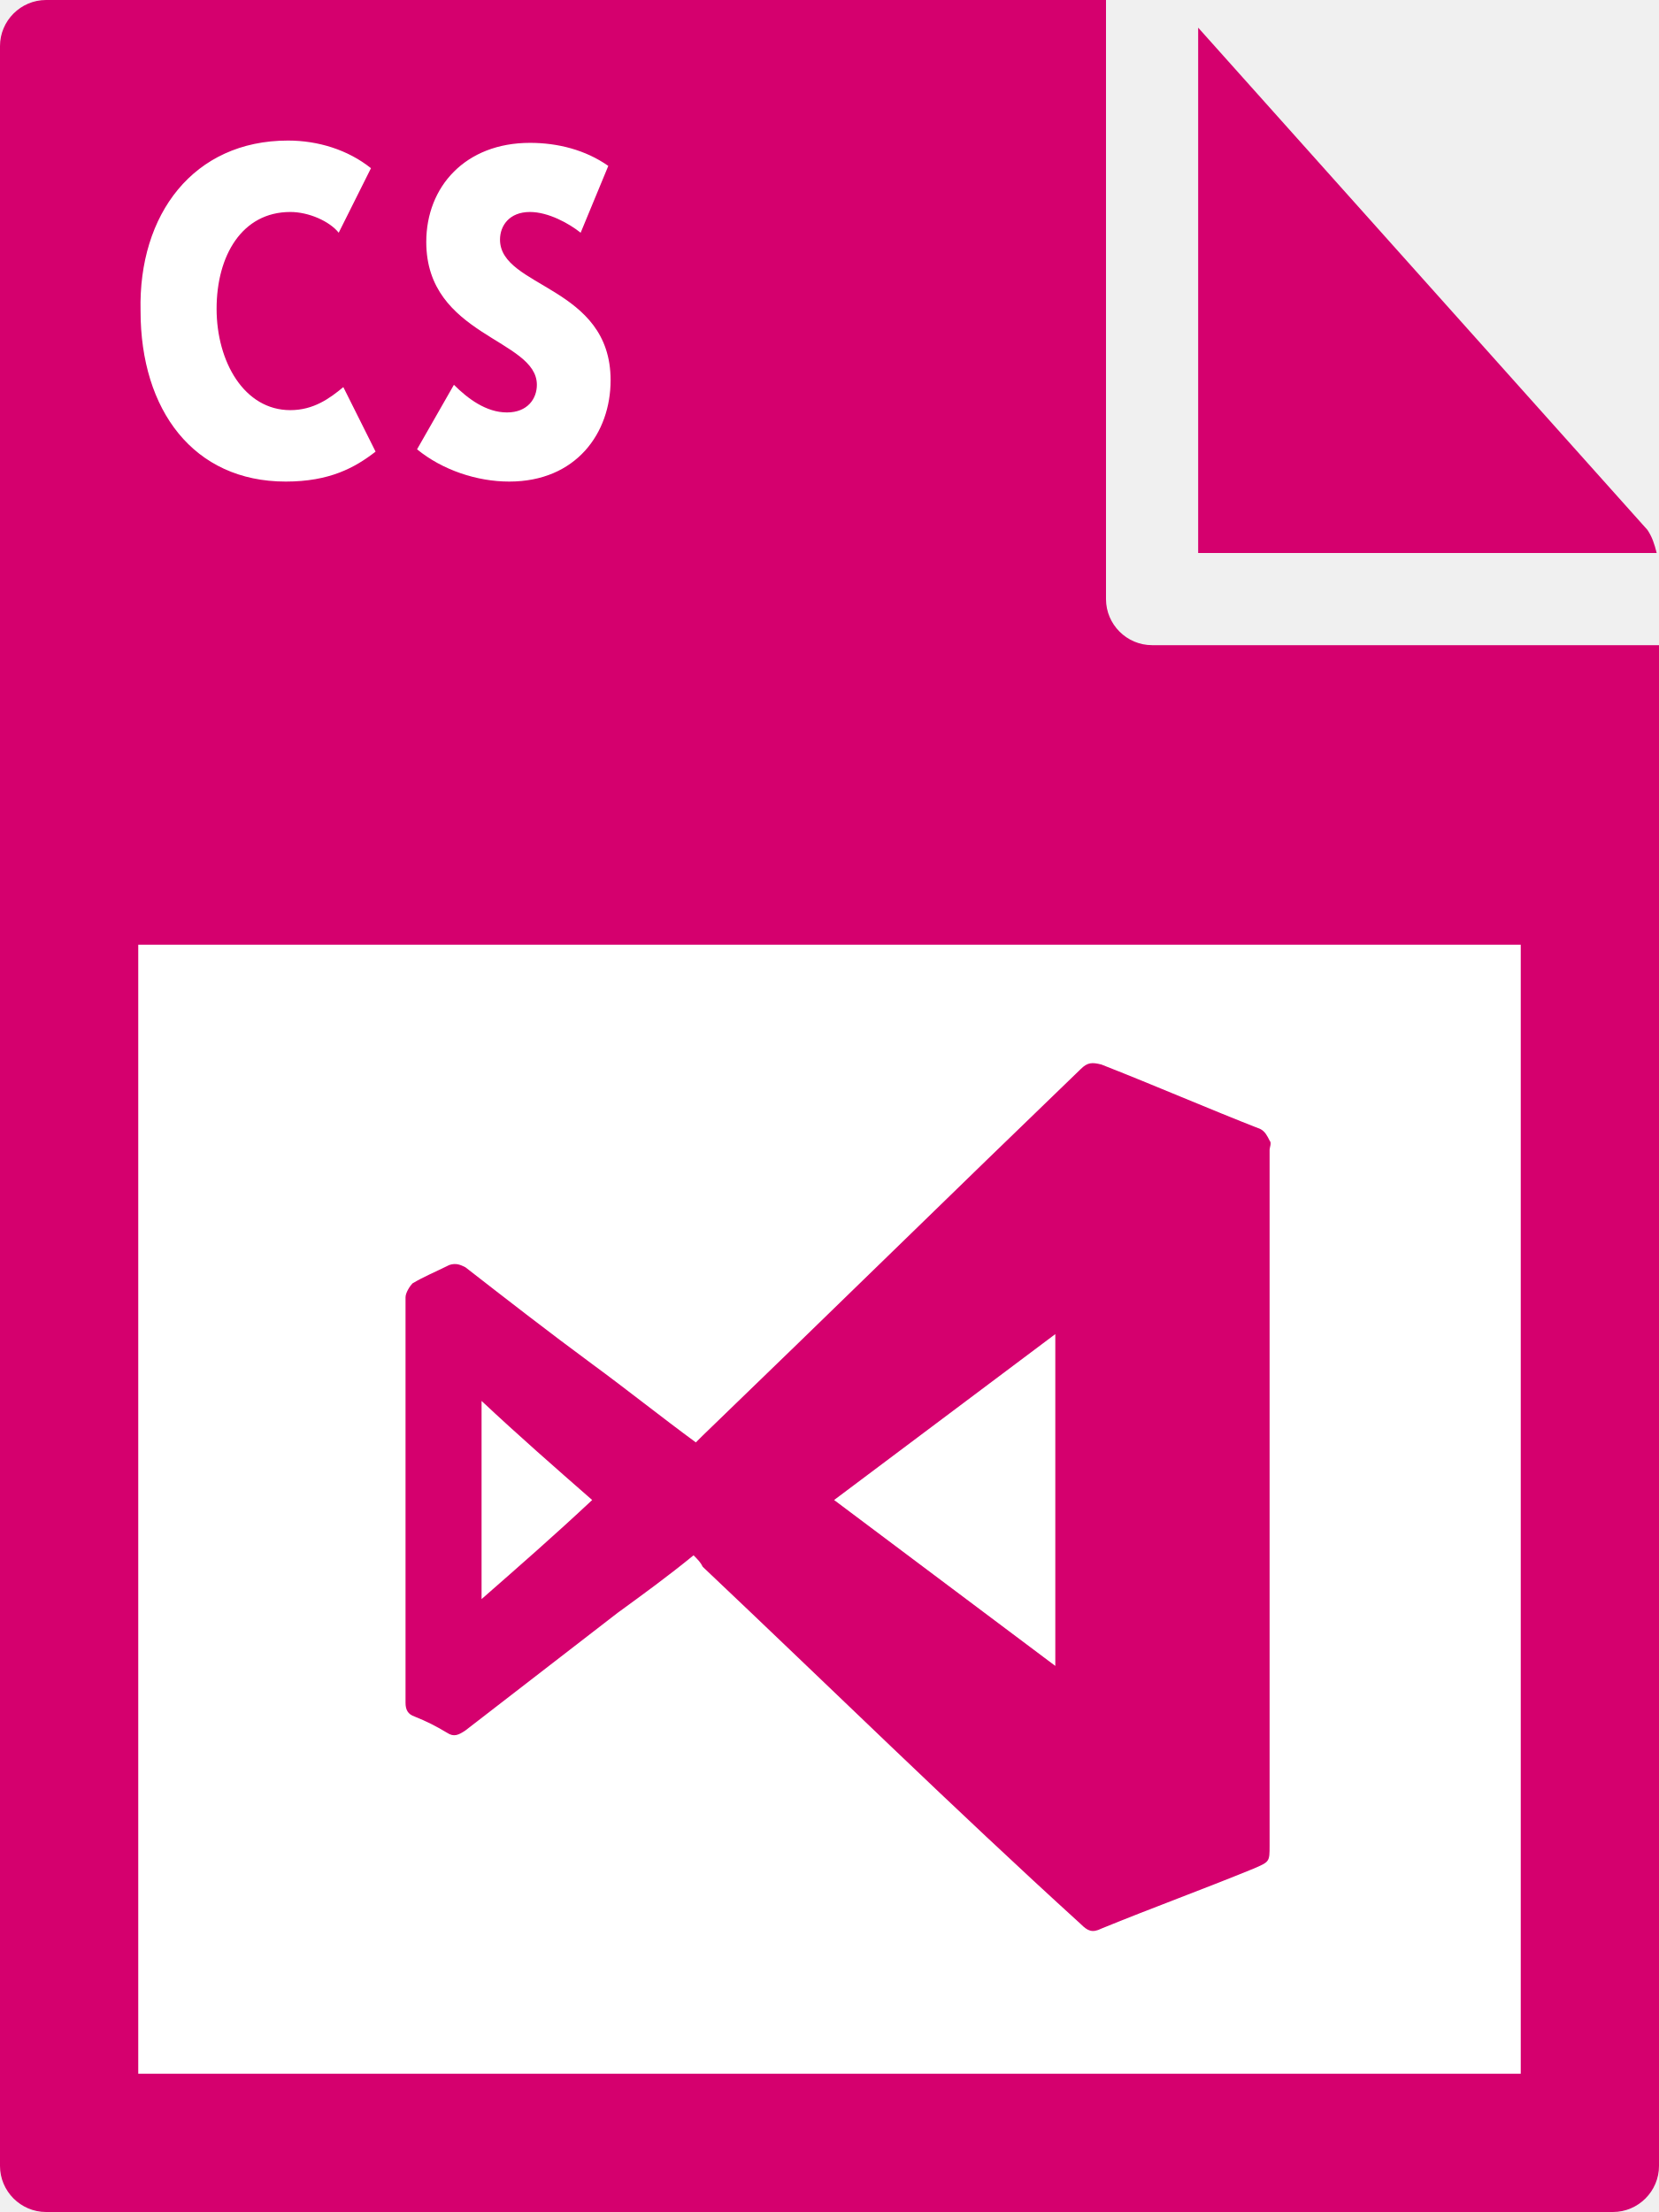
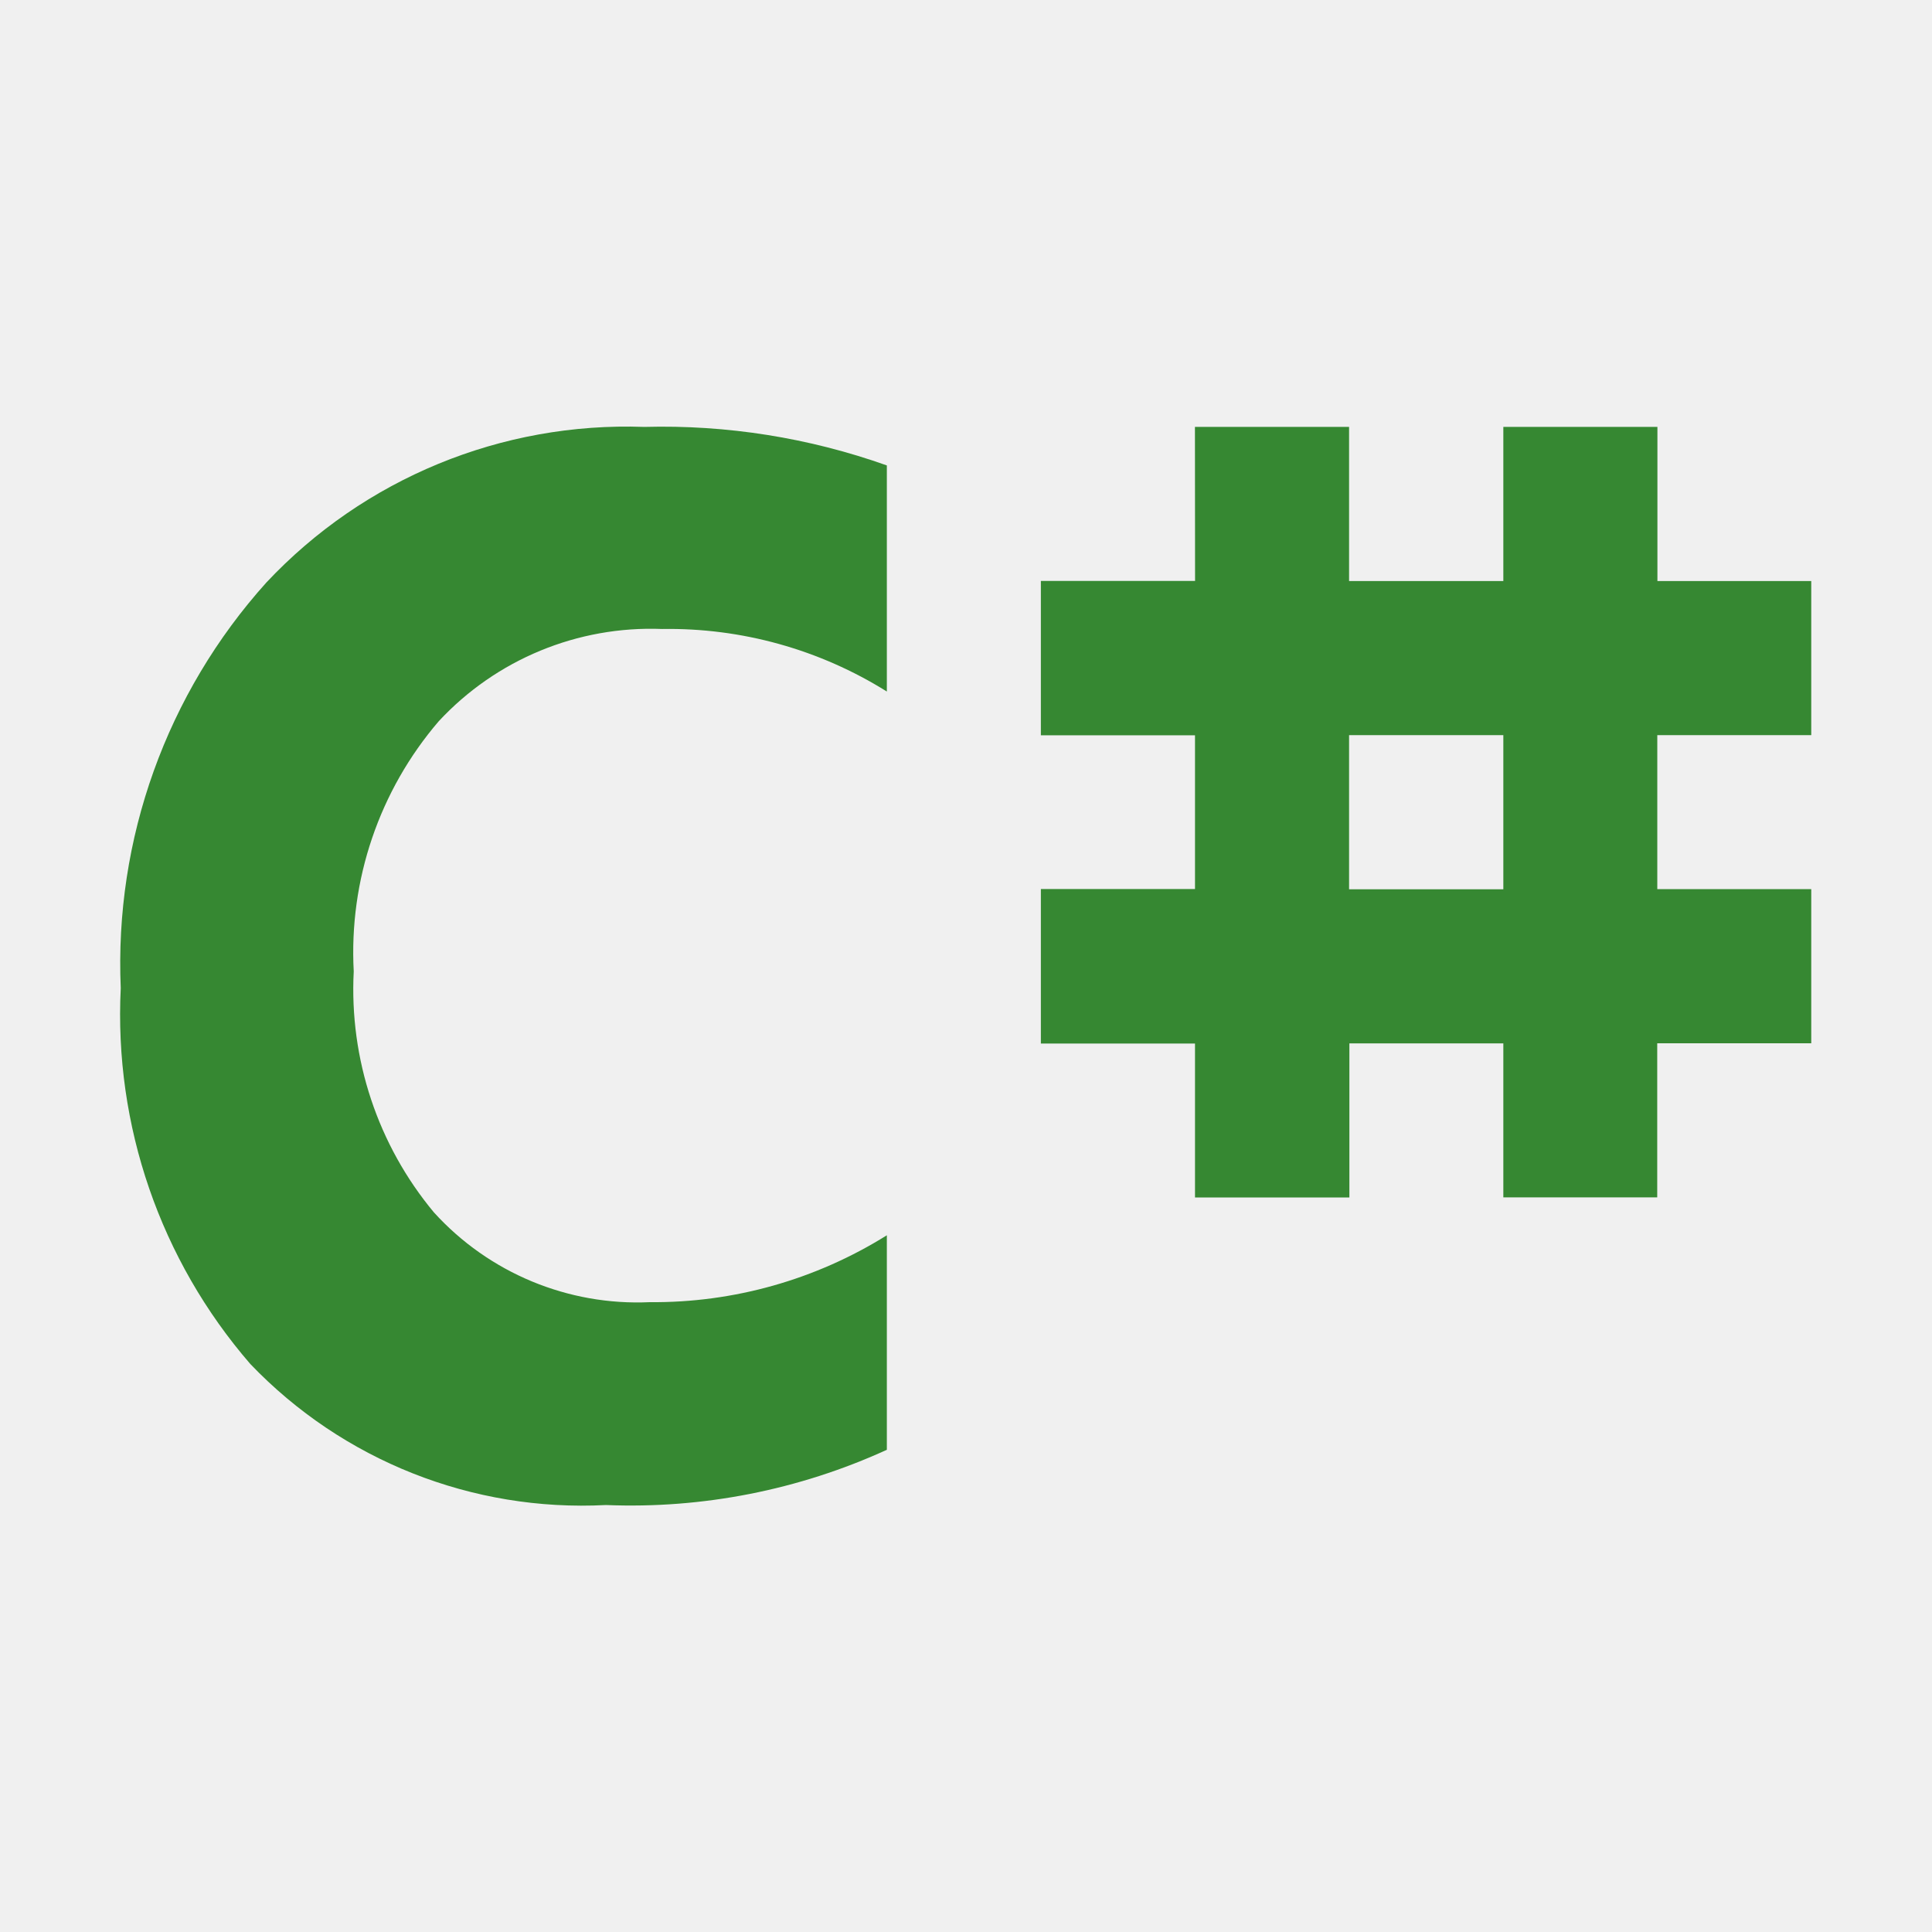
- <svg xmlns="http://www.w3.org/2000/svg" id="Layer_1" viewBox="0 0 72 96">
-   <style>.st0{fill:#d5006e}</style>
-   <path class="st0" d="M0 2v92c0 1.1.9 2 2 2h68c1.1 0 2-.9 2-2V28H50c-1.1 0-2-.9-2-2V0H2C.9 0 0 .9 0 2z" />
-   <path class="st0" d="M71.9 24c-.1-.4-.2-.7-.4-1L52 1.2V24h19.9z" />
-   <path d="M6 41h60v49H6zm6.5-34.9c1.3 0 2.6.4 3.6 1.2l-1.4 2.8c-.4-.5-1.3-.9-2.1-.9-2.1 0-3.2 1.9-3.2 4.2 0 2.3 1.2 4.4 3.2 4.4 1 0 1.7-.5 2.3-1l1.4 2.8c-.9.7-2 1.3-3.9 1.3-4 0-6.3-3.1-6.3-7.4-.1-4.2 2.3-7.4 6.4-7.4zm7.2 10.6c.6.6 1.4 1.2 2.3 1.2.9 0 1.3-.6 1.3-1.2 0-2-4.8-2.1-4.8-6.2 0-2.4 1.7-4.3 4.5-4.3 1.2 0 2.4.3 3.4 1l-1.2 2.9c-.5-.4-1.4-.9-2.2-.9-.9 0-1.3.6-1.3 1.2 0 2.1 4.8 2 4.8 6.1 0 2.3-1.5 4.4-4.4 4.4-1.4 0-2.9-.5-4-1.4l1.6-2.8z" fill="#fff" />
-   <path class="st0" d="M30.1 67.5c-1.1.9-2.2 1.7-3.3 2.5l-6.6 5.1c-.3.2-.5.3-.8.1-.5-.3-.9-.5-1.4-.7-.3-.1-.4-.3-.4-.6V56.3c0-.2.2-.5.3-.6.5-.3 1-.5 1.6-.8.3-.1.5 0 .7.1 1.8 1.4 3.6 2.8 5.5 4.2 1.5 1.1 3 2.3 4.5 3.4l.3-.3C36 57 41.4 51.7 46.9 46.4c.3-.3.5-.3.9-.2 2.3.9 4.6 1.9 6.9 2.8.2.1.3.3.4.5.1.1 0 .3 0 .4v30.2c0 .7 0 .7-.7 1-2.2.9-4.4 1.7-6.6 2.6-.4.2-.6.1-.9-.2-5.5-5-10.9-10.3-16.4-15.5-.1-.2-.2-.3-.4-.5zm15.7 4.8V57.9l-9.6 7.2 9.6 7.2zm-20.1-7.2c-1.6-1.4-3.2-2.8-4.8-4.3v8.6c1.6-1.4 3.2-2.8 4.8-4.3z" />
+ <svg xmlns="http://www.w3.org/2000/svg" viewBox="0 0 32 32">
+   <path d="M19.792,7.071h2.553V9.624H24.9V7.071h2.552V9.624H30v2.552h-2.55v2.551H30V17.28H27.449v2.552H24.9v-2.55l-2.55,0,0,2.552H19.793v-2.55l-2.553,0V14.725h2.553V12.179H17.24V9.622h2.554Zm2.553,7.658H24.9V12.176H22.345Z" style="fill:#368832" />
+   <path d="M14.689,24.013a10.2,10.2,0,0,1-4.653.915,7.6,7.6,0,0,1-5.89-2.336A8.839,8.839,0,0,1,2,16.367,9.436,9.436,0,0,1,4.412,9.648a8.181,8.181,0,0,1,6.259-2.577,11.1,11.1,0,0,1,4.018.638v3.745a6.81,6.81,0,0,0-3.723-1.036,4.793,4.793,0,0,0-3.7,1.529,5.879,5.879,0,0,0-1.407,4.142,5.774,5.774,0,0,0,1.328,3.992,4.551,4.551,0,0,0,3.575,1.487,7.288,7.288,0,0,0,3.927-1.108Z" style="fill:#368832" />
</svg>
